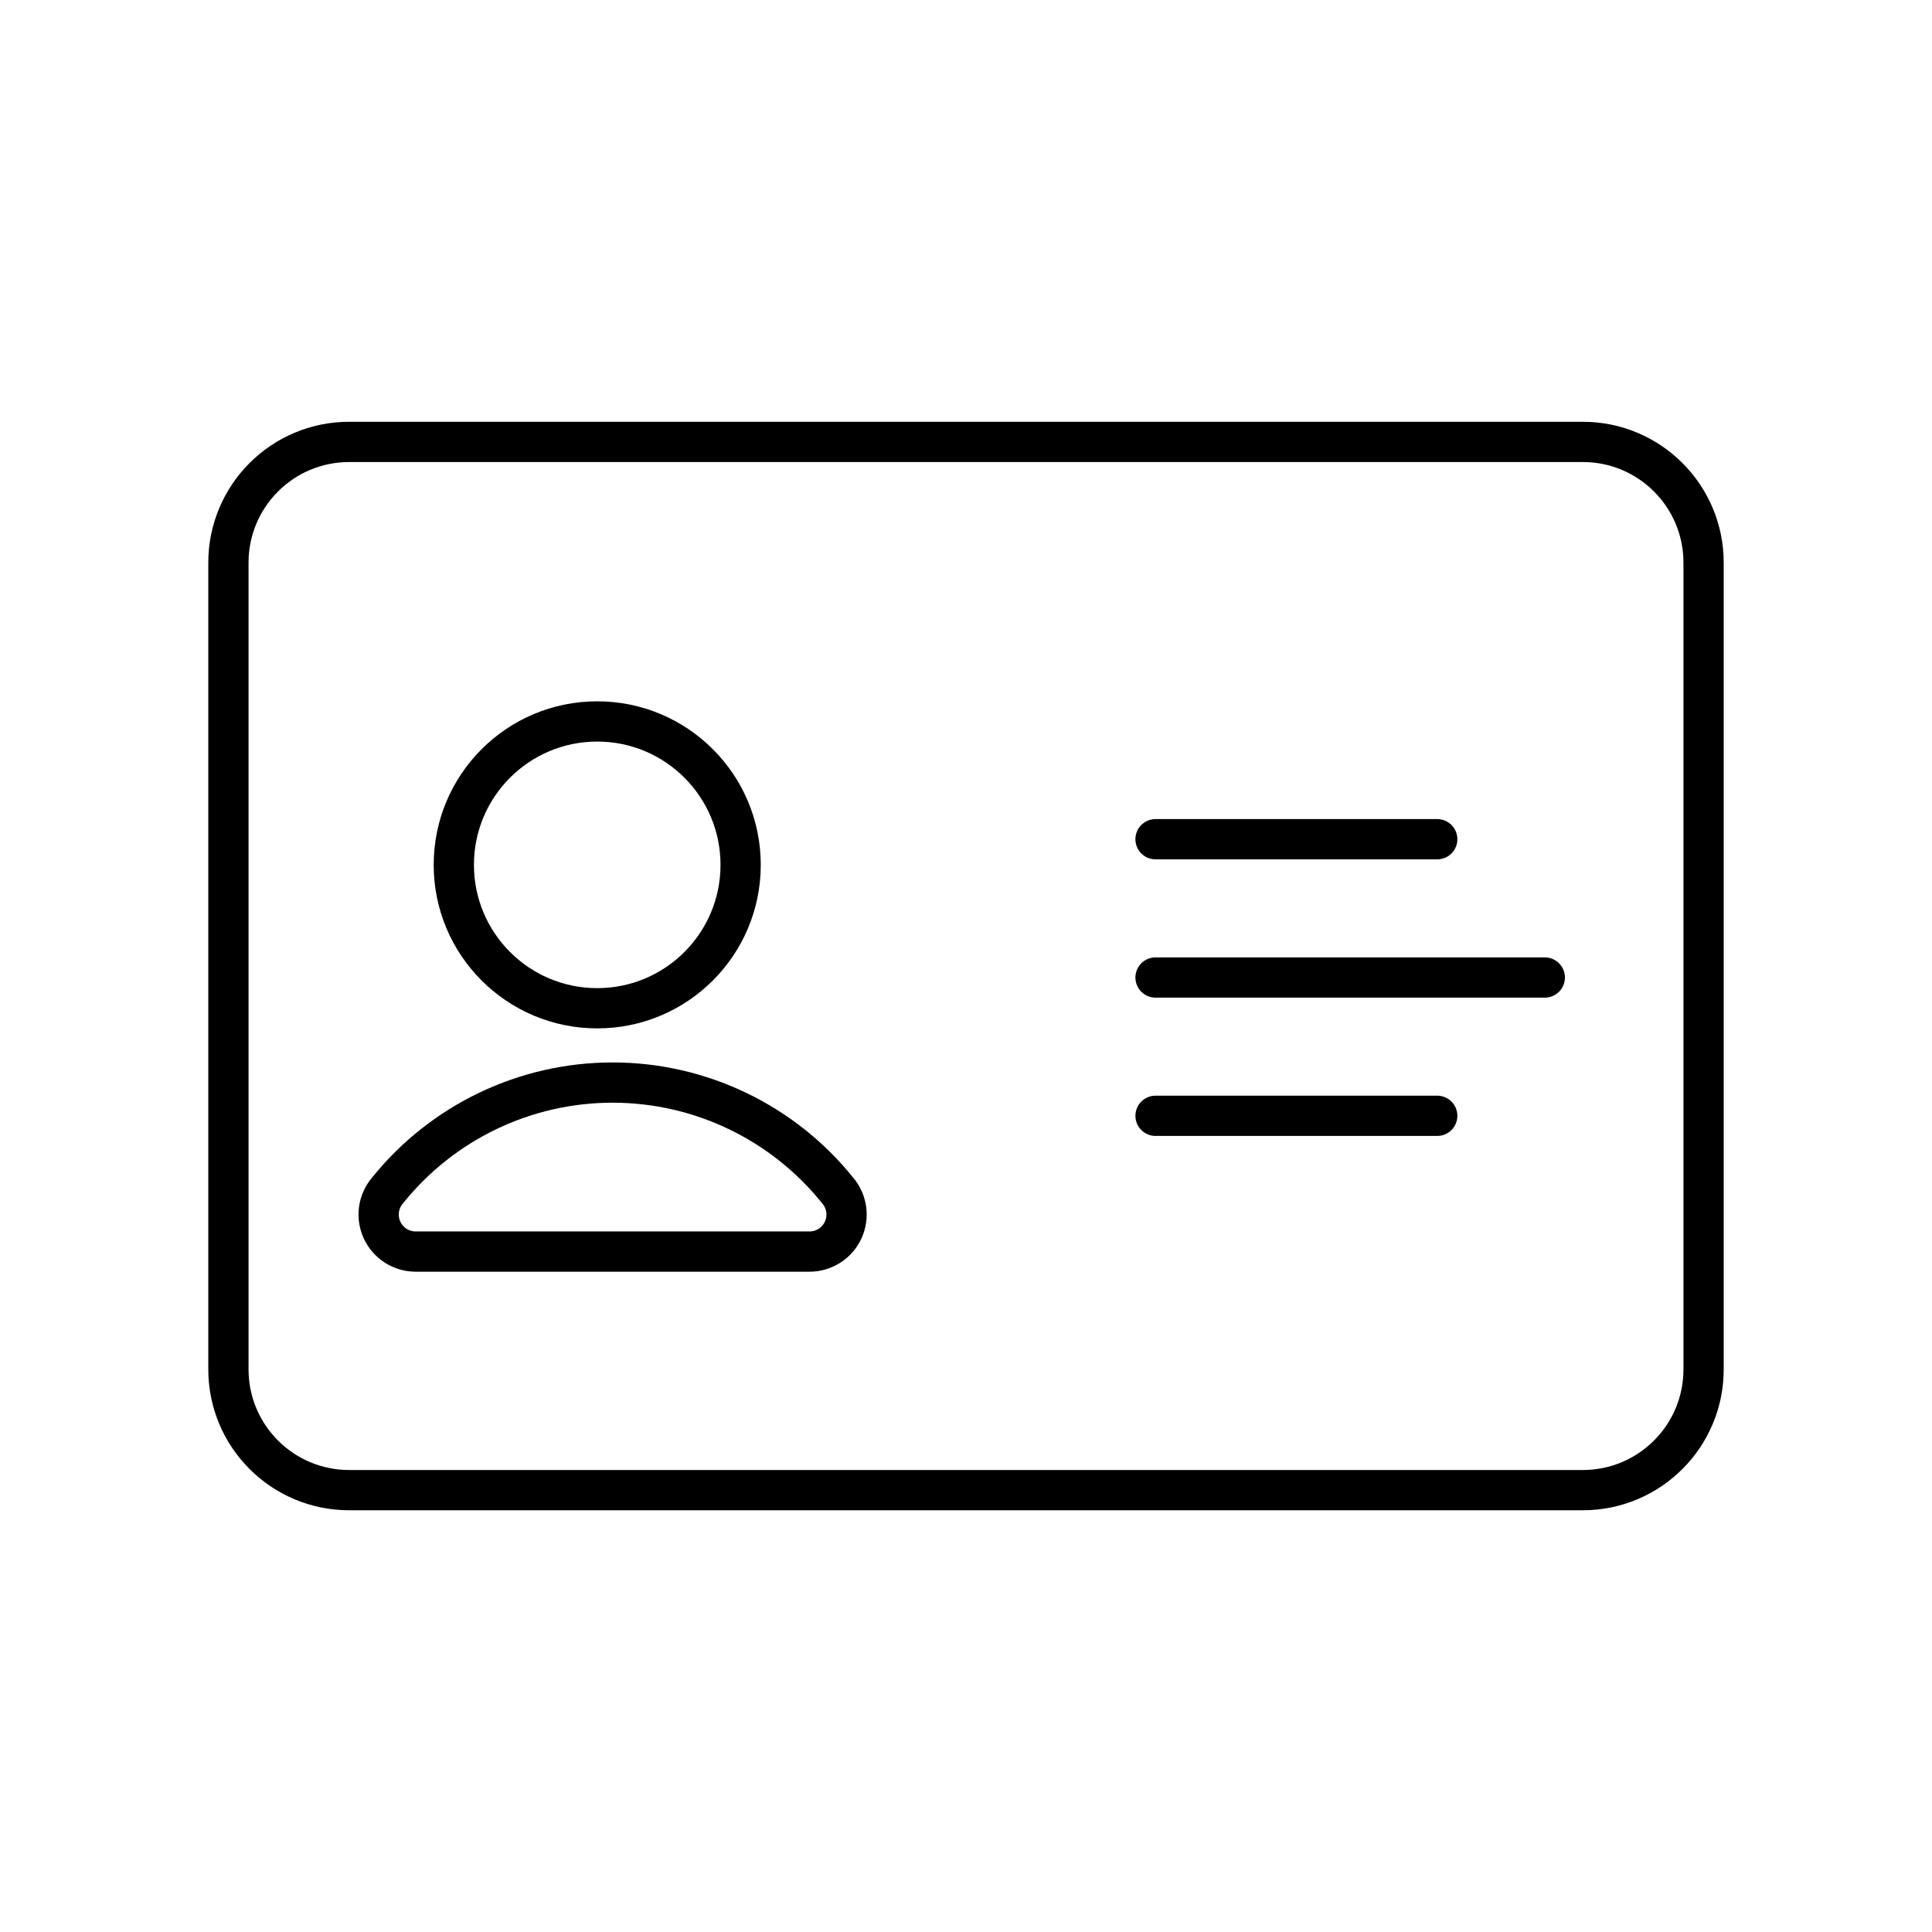
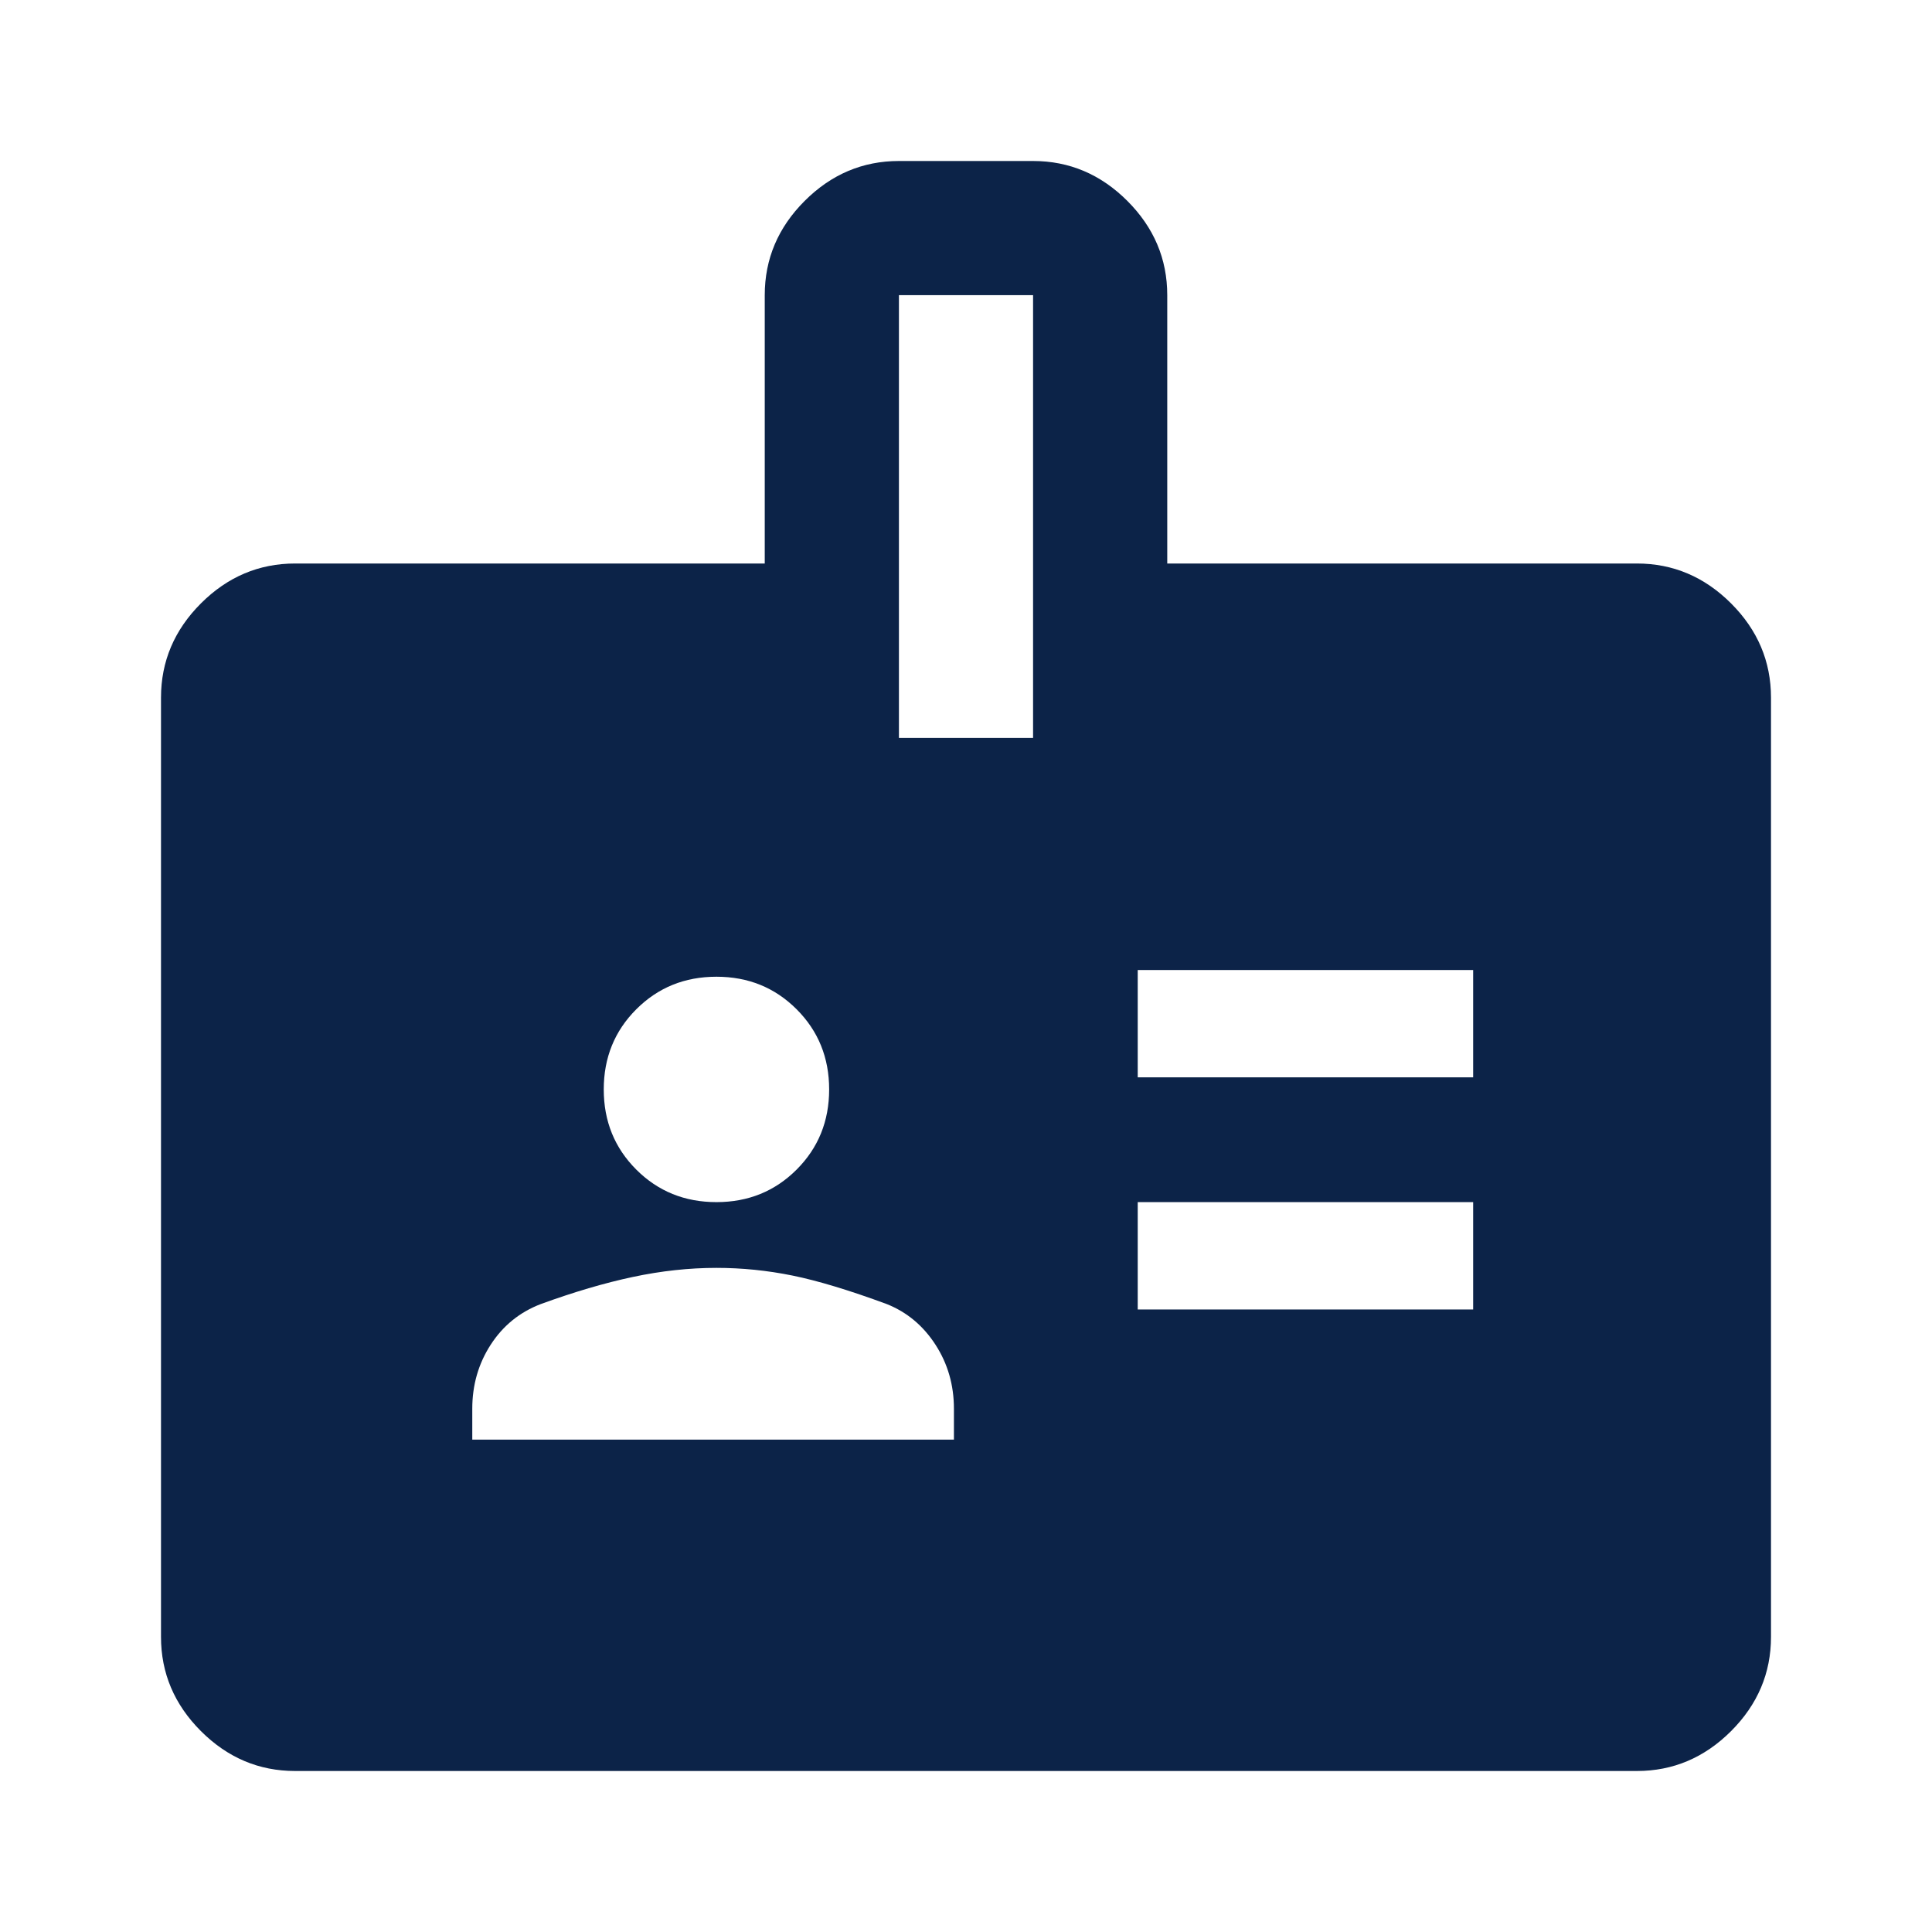
- <svg xmlns="http://www.w3.org/2000/svg" class="w-6 h-6" viewBox="0 0 48 48">
-   <defs>
-     <style>
-       .a {
-         fill: none;
-         stroke: #000000;
-         stroke-linecap: round;
-         stroke-linejoin: round;
-       }
-     </style>
-   </defs>
-   <rect class="a" x="5.675" y="10.979" width="36.65" height="26.043" rx="3" />
-   <circle class="a" cx="14.838" cy="21.487" r="3.563" />
-   <path class="a" d="M10.328,31.095h9.784a.92.92,0,0,0,.699-1.519,7.172,7.172,0,0,0-11.182,0,.92.92,0,0,0,.699,1.519Z" />
-   <line class="a" x1="28.709" y1="20.85" x2="35.708" y2="20.85" />
-   <line class="a" x1="28.709" y1="27.722" x2="35.708" y2="27.722" />
-   <line class="a" x1="28.709" y1="24.286" x2="38.38" y2="24.286" />
+ <svg xmlns="http://www.w3.org/2000/svg" height="40px" viewBox="0 -960 960 960" width="40px" fill="#0C2348">
+   <path d="M146.67-80q-27 0-46.84-19.83Q80-119.67 80-146.67v-466.66q0-27 19.83-46.84Q119.67-680 146.67-680H380v-133.33q0-27 19.83-46.84Q419.67-880 446.67-880h66.66q27 0 46.84 19.83Q580-840.33 580-813.33V-680h233.33q27 0 46.84 19.83Q880-640.33 880-613.33v466.66q0 27-19.83 46.84Q840.33-80 813.33-80H146.67Zm88-164.67H474V-260q0-17.67-9.17-31.83Q455.67-306 440.67-312q-28-10.33-46.84-14.17Q375-330 356-330q-20.33 0-41.5 4.5T268.67-312q-15.67 6-24.84 20.17-9.16 14.16-9.16 31.83v15.33Zm330.66-64.66H732v-53.34H565.33v53.34ZM356-362.67q23.67 0 39.83-16.16Q412-395 412-418.67q0-23.66-16.17-39.83-16.16-16.17-39.83-16.17-23.67 0-39.83 16.17Q300-442.33 300-418.67q0 23.67 16.17 39.84 16.16 16.16 39.83 16.16Zm209.33-62H732V-478H565.33v53.33ZM446.67-593.33h66.66v-220h-66.66v220Z" />
</svg>
